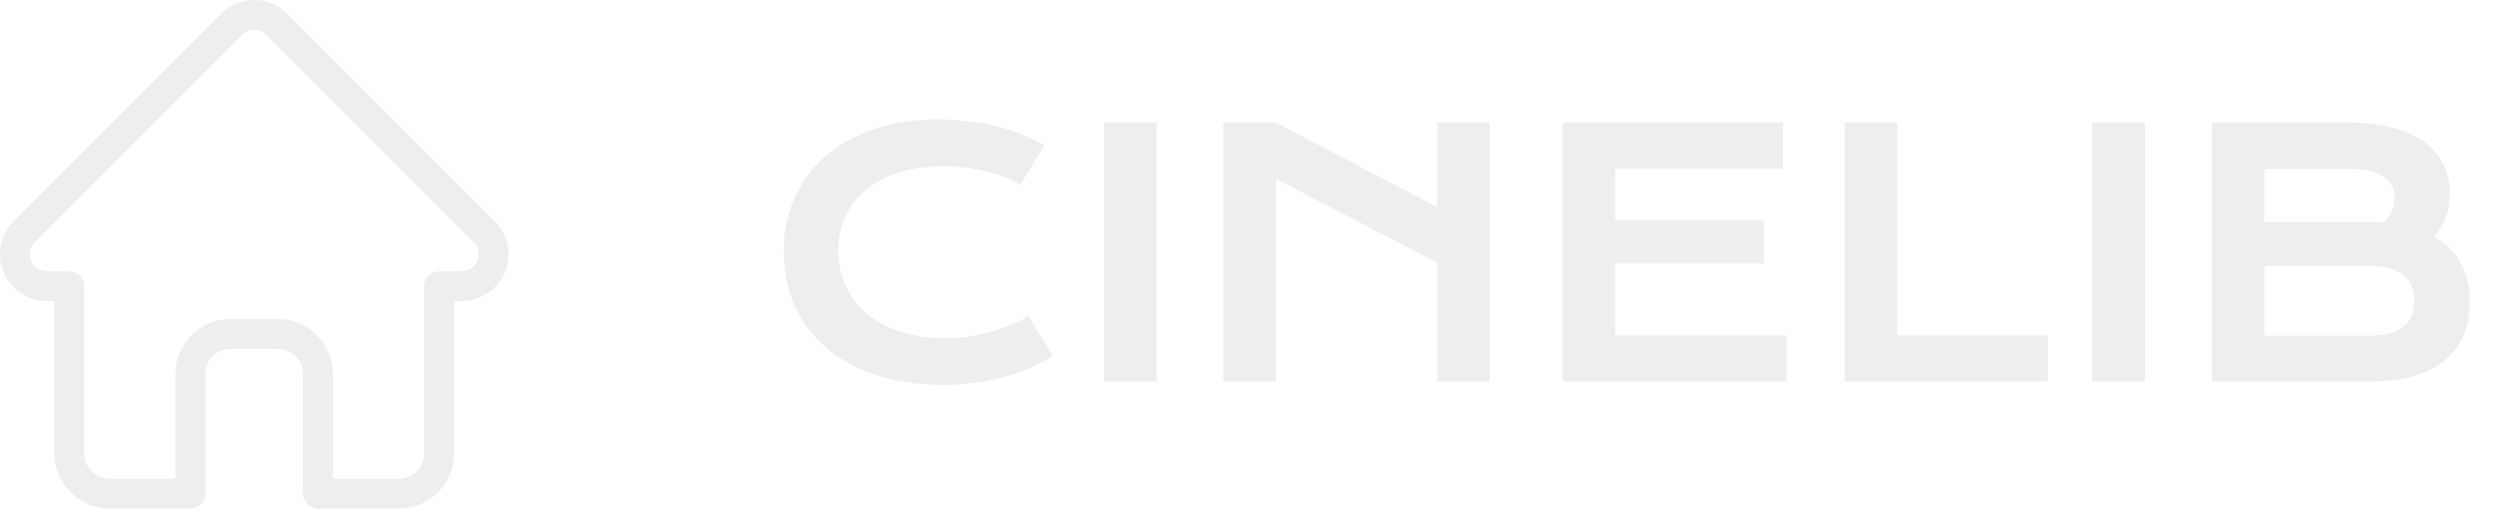
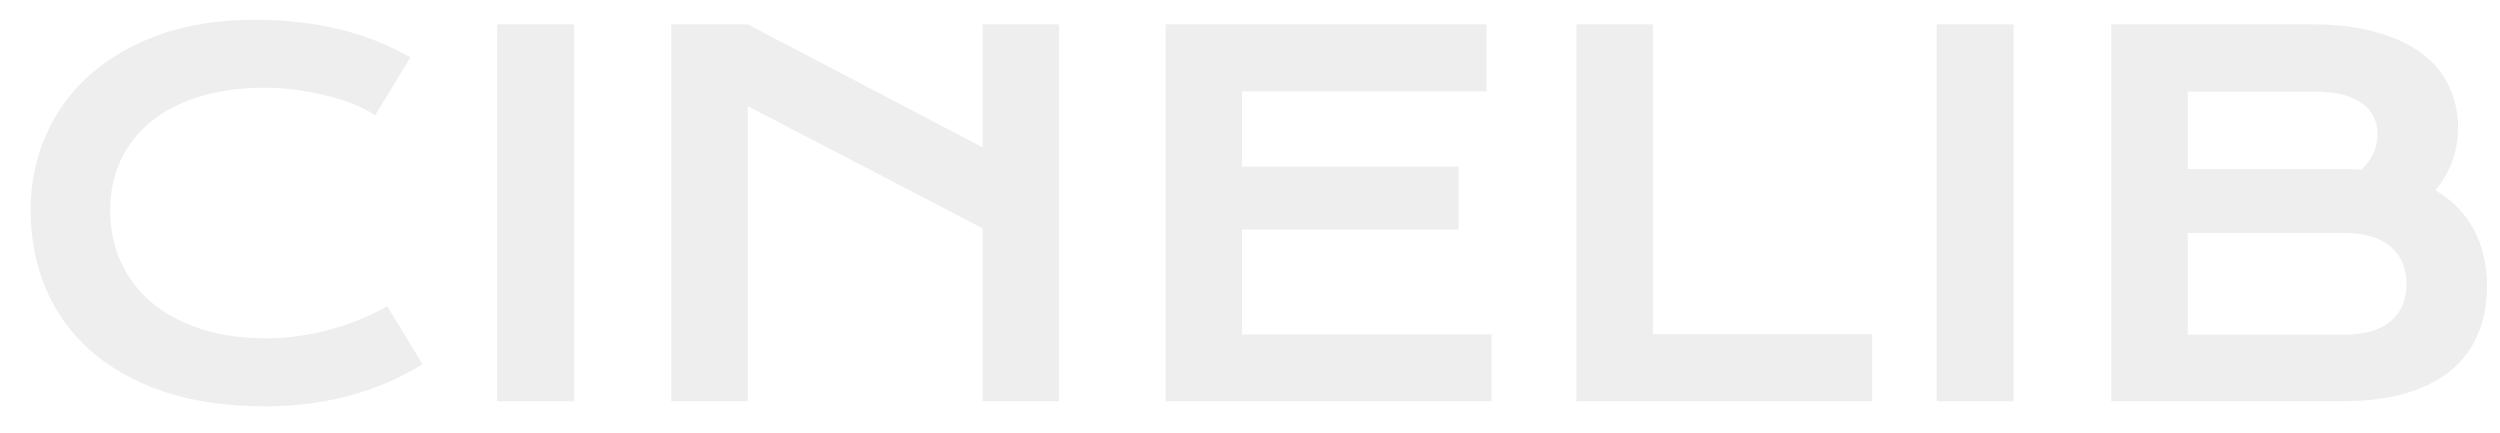
- <svg xmlns="http://www.w3.org/2000/svg" width="118" height="24" viewBox="0 0 118 24" fill="none">
-   <path d="M23.353 10.439C23.352 10.438 23.352 10.438 23.351 10.437L13.561 0.647C13.144 0.23 12.589 0 11.999 0C11.409 0 10.854 0.23 10.437 0.647L0.652 10.432C0.648 10.435 0.645 10.439 0.642 10.442C-0.215 11.304 -0.214 12.702 0.646 13.562C1.039 13.955 1.557 14.182 2.112 14.206C2.134 14.209 2.157 14.21 2.18 14.21H2.57V21.414C2.57 22.84 3.73 24 5.156 24H8.986C9.375 24 9.689 23.685 9.689 23.297V17.648C9.689 16.998 10.219 16.469 10.869 16.469H13.129C13.779 16.469 14.308 16.998 14.308 17.648V23.297C14.308 23.685 14.623 24 15.011 24H18.842C20.268 24 21.428 22.84 21.428 21.414V14.21H21.789C22.379 14.21 22.934 13.98 23.352 13.562C24.212 12.701 24.213 11.3 23.353 10.439ZM22.357 12.568C22.206 12.72 22.004 12.803 21.789 12.803H20.724C20.336 12.803 20.021 13.118 20.021 13.507V21.414C20.021 22.065 19.492 22.594 18.842 22.594H15.714V17.648C15.714 16.223 14.555 15.062 13.129 15.062H10.869C9.443 15.062 8.283 16.223 8.283 17.648V22.594H5.156C4.506 22.594 3.976 22.065 3.976 21.414V13.507C3.976 13.118 3.662 12.803 3.273 12.803H2.227C2.216 12.803 2.205 12.802 2.194 12.802C1.984 12.798 1.788 12.715 1.64 12.568C1.327 12.255 1.327 11.745 1.64 11.432C1.641 11.432 1.641 11.432 1.641 11.431L11.431 1.642C11.583 1.49 11.784 1.406 11.999 1.406C12.213 1.406 12.415 1.49 12.567 1.642L22.354 11.429C22.356 11.43 22.357 11.432 22.359 11.433C22.67 11.747 22.67 12.255 22.357 12.568Z" fill="#EEEEEE" />
-   <path d="M36.99 11.82C36.99 10.95 37.154 10.141 37.482 9.391C37.81 8.635 38.284 7.982 38.904 7.43C39.529 6.872 40.289 6.435 41.185 6.117C42.086 5.799 43.104 5.641 44.24 5.641C45.234 5.641 46.146 5.742 46.974 5.945C47.807 6.143 48.581 6.448 49.294 6.859L48.154 8.734C47.94 8.594 47.693 8.469 47.412 8.359C47.136 8.25 46.839 8.159 46.521 8.086C46.209 8.008 45.883 7.948 45.544 7.906C45.211 7.865 44.88 7.844 44.552 7.844C43.761 7.844 43.055 7.943 42.435 8.141C41.815 8.333 41.292 8.607 40.865 8.961C40.443 9.31 40.12 9.729 39.896 10.219C39.677 10.703 39.568 11.237 39.568 11.82C39.568 12.425 39.682 12.979 39.912 13.484C40.141 13.99 40.471 14.427 40.904 14.797C41.341 15.162 41.873 15.448 42.498 15.656C43.128 15.859 43.839 15.961 44.63 15.961C44.99 15.961 45.346 15.935 45.701 15.883C46.055 15.831 46.396 15.76 46.724 15.672C47.057 15.578 47.378 15.469 47.685 15.344C47.992 15.213 48.279 15.073 48.544 14.922L49.685 16.797C49.018 17.224 48.248 17.56 47.373 17.805C46.498 18.044 45.568 18.164 44.584 18.164C43.328 18.164 42.227 18.003 41.279 17.68C40.331 17.352 39.539 16.904 38.904 16.336C38.268 15.763 37.789 15.091 37.466 14.32C37.149 13.544 36.99 12.711 36.99 11.82ZM52.107 5.789H54.599V18H52.107V5.789ZM57.748 5.789H60.224L67.834 9.773V5.789H70.31V18H67.834V12.398L60.224 8.438V18H57.748V5.789ZM73.763 5.789H84.162V7.961H76.24V10.398H83.255V12.438H76.24V15.836H84.326V18H73.763V5.789ZM87.076 5.789H89.552V15.828H96.654V18H87.076V5.789ZM98.748 5.789H101.24V18H98.748V5.789ZM104.404 5.789H110.927C111.724 5.789 112.417 5.875 113.005 6.047C113.599 6.214 114.091 6.445 114.482 6.742C114.873 7.039 115.162 7.393 115.349 7.805C115.542 8.211 115.638 8.651 115.638 9.125C115.638 9.901 115.393 10.581 114.904 11.164C115.466 11.497 115.886 11.93 116.162 12.461C116.438 12.992 116.576 13.596 116.576 14.273C116.576 14.841 116.479 15.354 116.287 15.812C116.099 16.271 115.81 16.664 115.419 16.992C115.034 17.315 114.544 17.565 113.951 17.742C113.362 17.914 112.667 18 111.865 18H104.404V5.789ZM111.88 10.477C112.094 10.477 112.302 10.484 112.505 10.5C112.854 10.167 113.029 9.786 113.029 9.359C113.029 8.917 112.854 8.576 112.505 8.336C112.162 8.091 111.656 7.969 110.99 7.969H106.88V10.477H111.88ZM111.927 15.844C112.594 15.844 113.099 15.7 113.443 15.414C113.792 15.128 113.966 14.724 113.966 14.203C113.966 13.682 113.792 13.276 113.443 12.984C113.099 12.693 112.594 12.547 111.927 12.547H106.88V15.844H111.927Z" fill="#EEEEEE" />
+ <svg xmlns="http://www.w3.org/2000/svg" width="81" height="14" viewBox="0 0 81 14" fill="none">
+   <path d="M0.992 6.82C0.992 5.951 1.156 5.141 1.484 4.391C1.812 3.635 2.286 2.982 2.906 2.43C3.531 1.872 4.292 1.435 5.188 1.117C6.089 0.799 7.107 0.641 8.242 0.641C9.237 0.641 10.148 0.742 10.977 0.945C11.81 1.143 12.583 1.448 13.297 1.859L12.156 3.734C11.943 3.594 11.695 3.469 11.414 3.359C11.138 3.25 10.841 3.159 10.523 3.086C10.211 3.008 9.885 2.948 9.547 2.906C9.214 2.865 8.883 2.844 8.555 2.844C7.763 2.844 7.057 2.943 6.438 3.141C5.818 3.333 5.294 3.607 4.867 3.961C4.445 4.31 4.122 4.729 3.898 5.219C3.68 5.703 3.57 6.237 3.57 6.82C3.57 7.424 3.685 7.979 3.914 8.484C4.143 8.99 4.474 9.427 4.906 9.797C5.344 10.162 5.875 10.448 6.5 10.656C7.13 10.859 7.841 10.961 8.633 10.961C8.992 10.961 9.349 10.935 9.703 10.883C10.057 10.831 10.398 10.76 10.727 10.672C11.06 10.578 11.38 10.469 11.688 10.344C11.995 10.213 12.281 10.073 12.547 9.922L13.688 11.797C13.021 12.224 12.25 12.56 11.375 12.805C10.5 13.044 9.57 13.164 8.586 13.164C7.331 13.164 6.229 13.003 5.281 12.68C4.333 12.352 3.542 11.904 2.906 11.336C2.271 10.763 1.792 10.091 1.469 9.32C1.151 8.544 0.992 7.711 0.992 6.82ZM16.109 0.789H18.602V13H16.109V0.789ZM21.75 0.789H24.227L31.836 4.773V0.789H34.312V13H31.836V7.398L24.227 3.438V13H21.75V0.789ZM37.766 0.789H48.164V2.961H40.242V5.398H47.258V7.438H40.242V10.836H48.328V13H37.766V0.789ZM51.078 0.789H53.555V10.828H60.656V13H51.078V0.789ZM62.75 0.789H65.242V13H62.75V0.789ZM68.406 0.789H74.93C75.727 0.789 76.419 0.875 77.008 1.047C77.602 1.214 78.094 1.445 78.484 1.742C78.875 2.039 79.164 2.393 79.352 2.805C79.544 3.211 79.641 3.651 79.641 4.125C79.641 4.901 79.396 5.581 78.906 6.164C79.469 6.497 79.888 6.93 80.164 7.461C80.44 7.992 80.578 8.596 80.578 9.273C80.578 9.841 80.482 10.354 80.289 10.812C80.102 11.271 79.812 11.664 79.422 11.992C79.037 12.315 78.547 12.565 77.953 12.742C77.365 12.914 76.669 13 75.867 13H68.406V0.789ZM75.883 5.477C76.096 5.477 76.305 5.484 76.508 5.5C76.857 5.167 77.031 4.786 77.031 4.359C77.031 3.917 76.857 3.576 76.508 3.336C76.164 3.091 75.659 2.969 74.992 2.969H70.883V5.477H75.883ZM75.93 10.844C76.596 10.844 77.102 10.7 77.445 10.414C77.794 10.128 77.969 9.724 77.969 9.203C77.969 8.682 77.794 8.276 77.445 7.984C77.102 7.693 76.596 7.547 75.93 7.547H70.883V10.844H75.93Z" fill="#EEEEEE" />
</svg>
